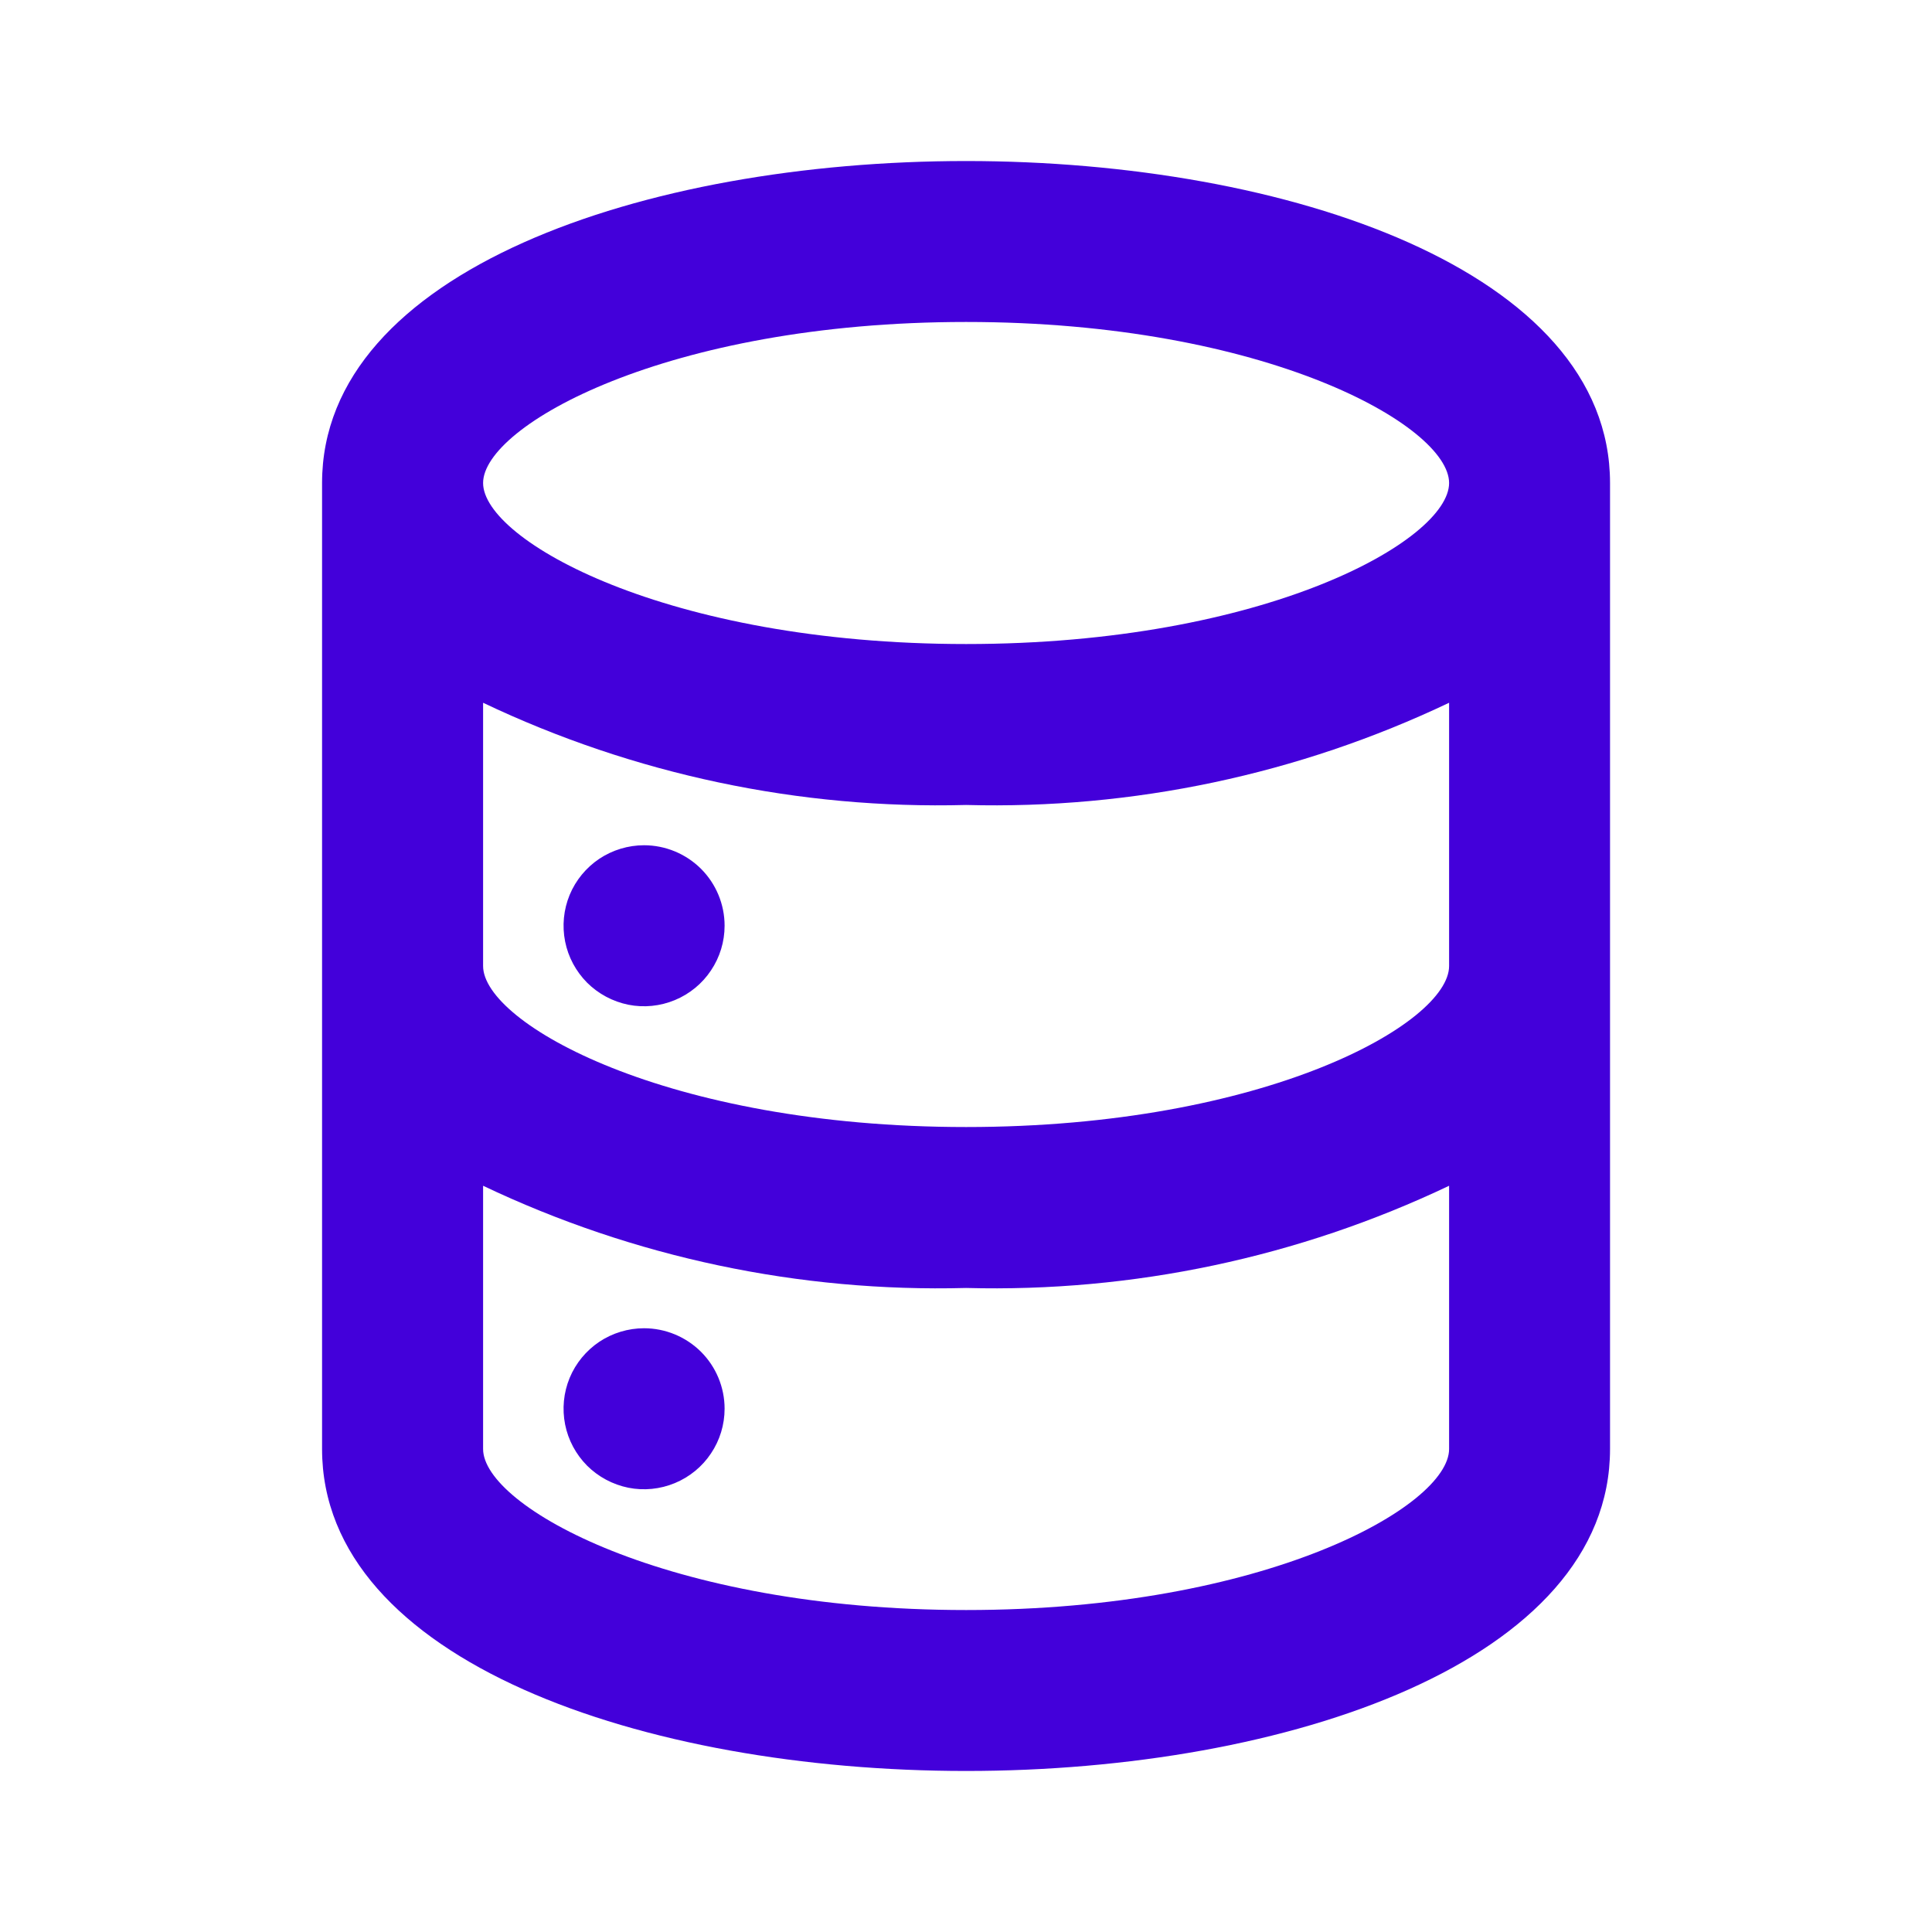
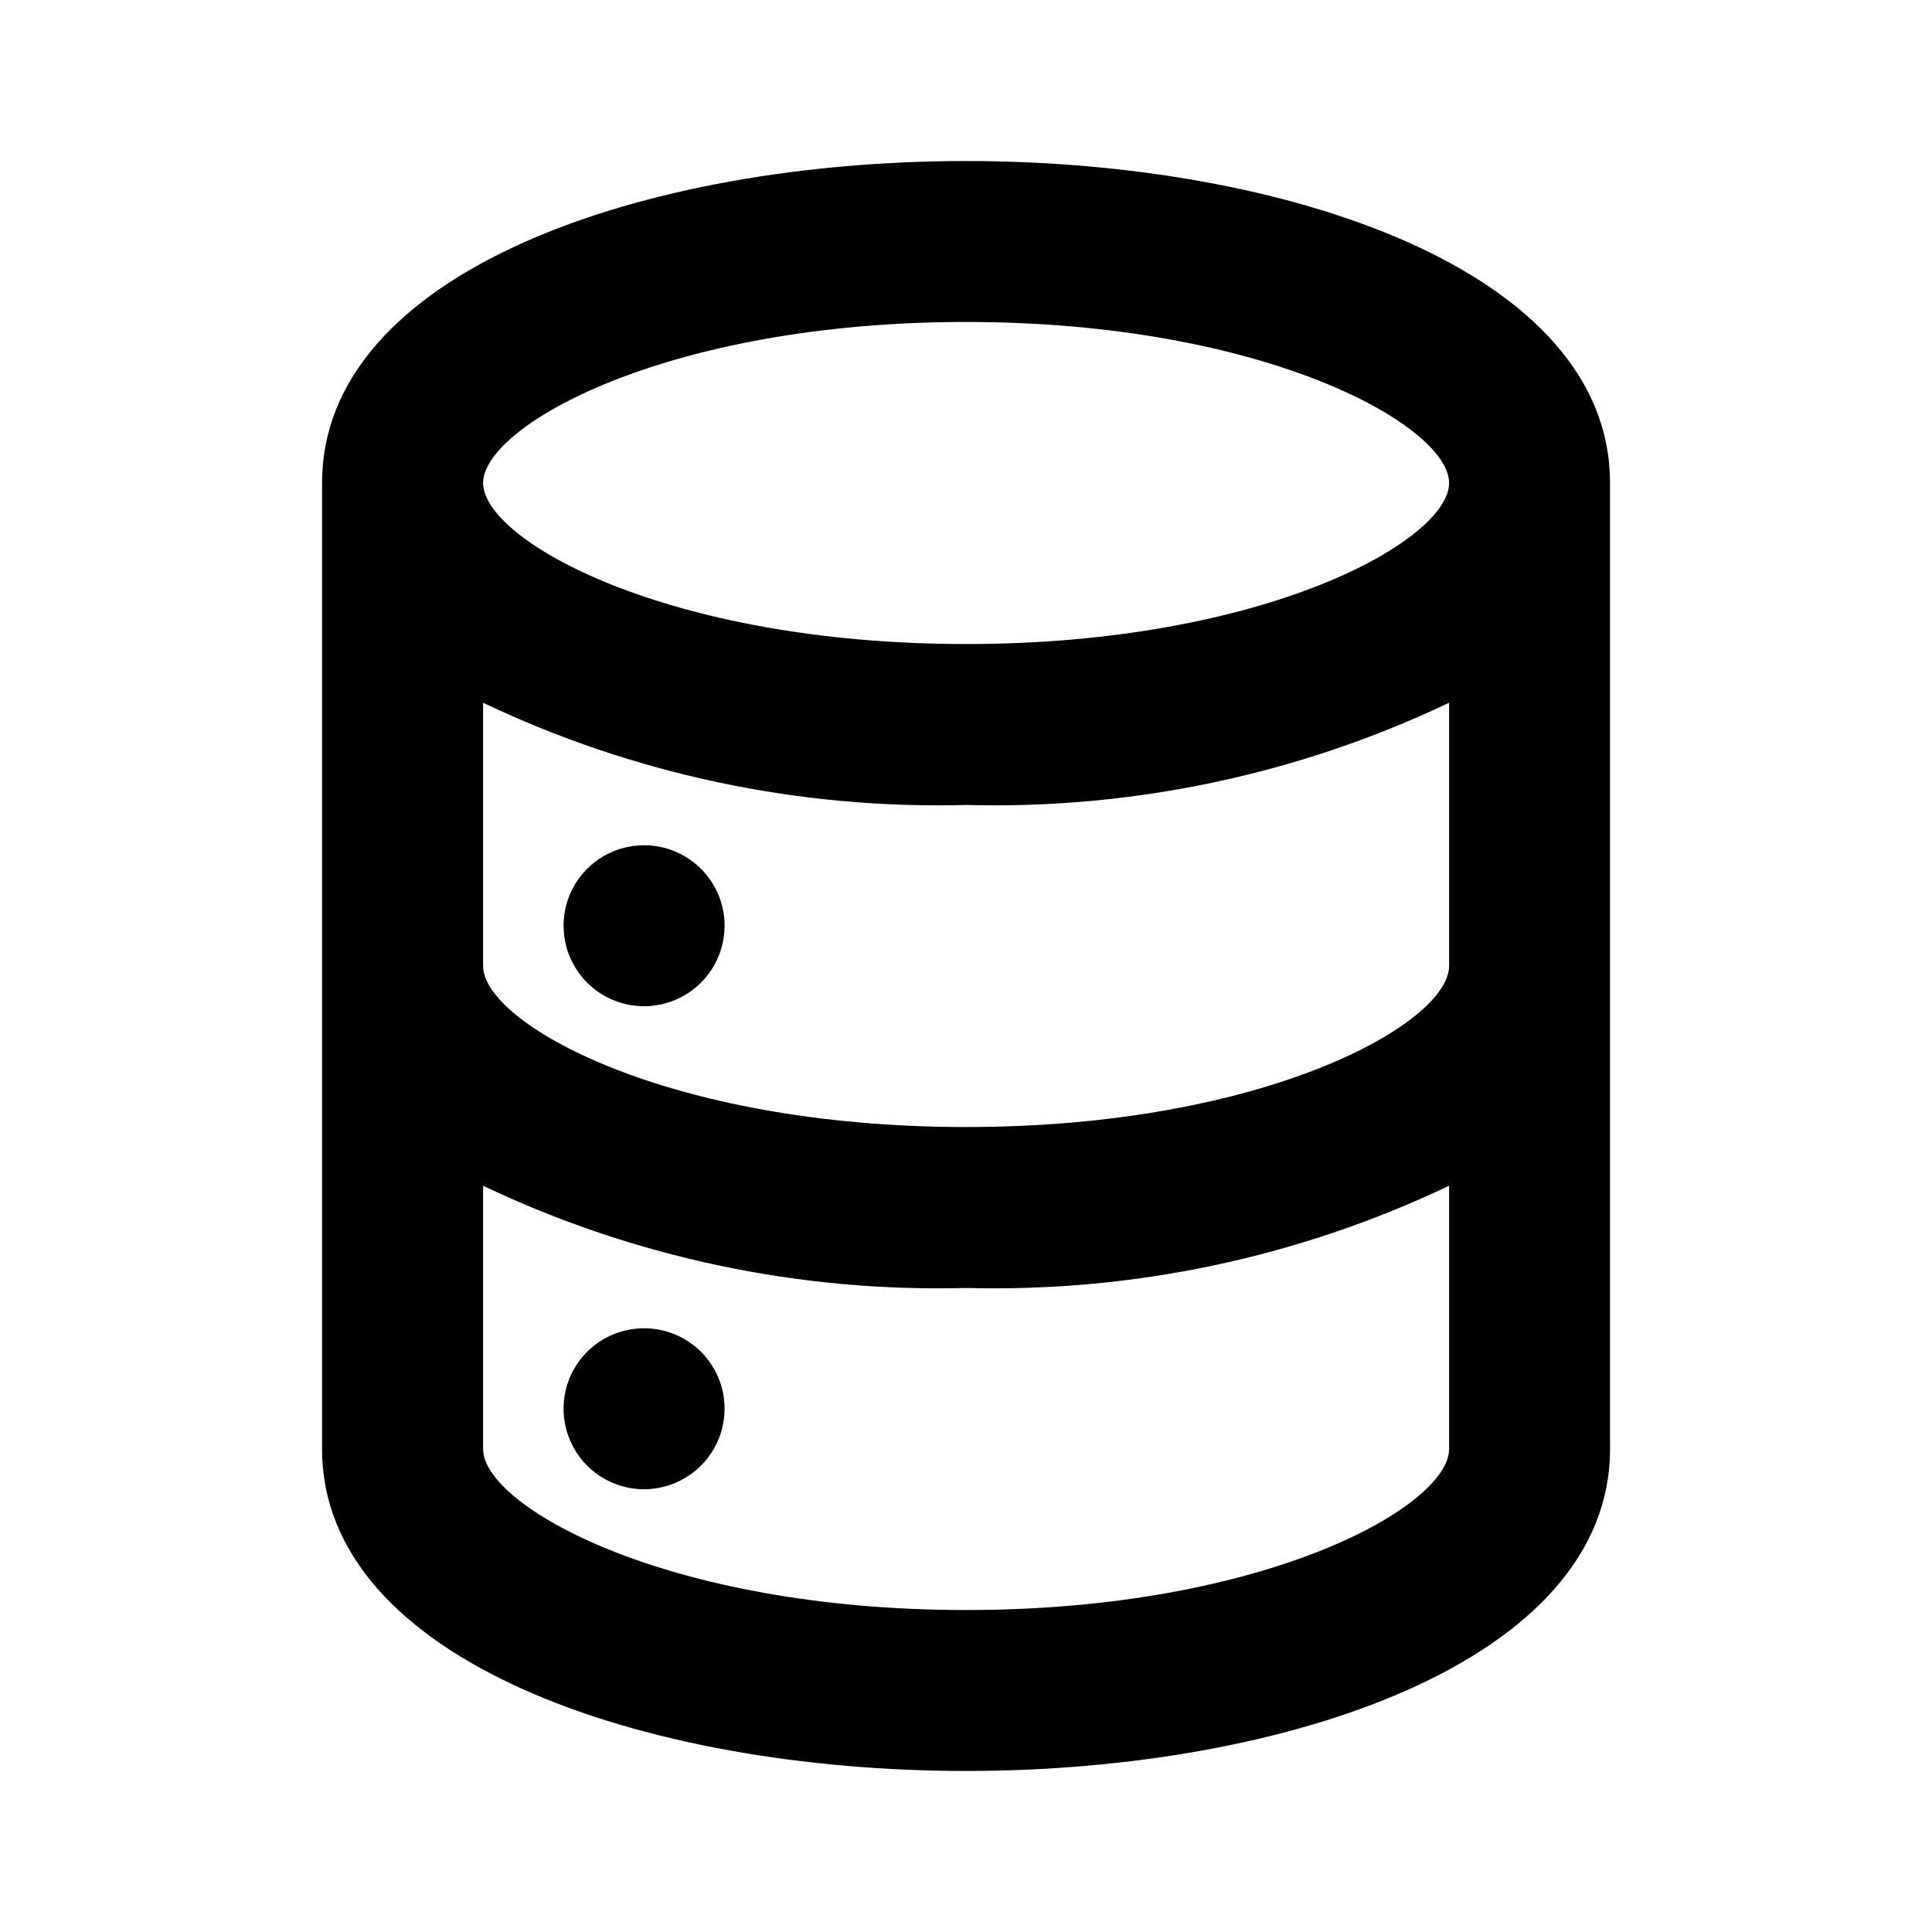
<svg xmlns="http://www.w3.org/2000/svg" width="20" height="20" viewBox="0 0 20 20" fill="none">
-   <path d="M6.667 13.75C6.503 13.75 6.341 13.799 6.204 13.89C6.067 13.982 5.96 14.112 5.897 14.264C5.834 14.417 5.818 14.584 5.85 14.746C5.882 14.908 5.962 15.056 6.078 15.173C6.195 15.289 6.343 15.368 6.505 15.401C6.666 15.433 6.834 15.416 6.986 15.353C7.138 15.29 7.269 15.183 7.36 15.046C7.452 14.909 7.501 14.748 7.501 14.583C7.501 14.362 7.413 14.15 7.257 13.994C7.1 13.838 6.888 13.75 6.667 13.75ZM10.001 1.667C6.667 1.667 3.334 2.808 3.334 5V15C3.334 17.192 6.667 18.333 10.001 18.333C13.334 18.333 16.667 17.192 16.667 15V5C16.667 2.808 13.334 1.667 10.001 1.667ZM15.001 15C15.001 15.592 13.101 16.667 10.001 16.667C6.901 16.667 5.001 15.592 5.001 15V12.275C6.561 13.017 8.274 13.379 10.001 13.333C11.727 13.379 13.441 13.017 15.001 12.275V15ZM15.001 10C15.001 10.592 13.101 11.667 10.001 11.667C6.901 11.667 5.001 10.592 5.001 10V7.275C6.561 8.017 8.274 8.379 10.001 8.333C11.727 8.379 13.441 8.017 15.001 7.275V10ZM10.001 6.667C6.901 6.667 5.001 5.592 5.001 5C5.001 4.408 6.901 3.333 10.001 3.333C13.101 3.333 15.001 4.408 15.001 5C15.001 5.592 13.101 6.667 10.001 6.667ZM6.667 8.75C6.503 8.75 6.341 8.799 6.204 8.89C6.067 8.982 5.96 9.112 5.897 9.264C5.834 9.417 5.818 9.584 5.85 9.746C5.882 9.908 5.962 10.056 6.078 10.173C6.195 10.289 6.343 10.368 6.505 10.401C6.666 10.433 6.834 10.416 6.986 10.353C7.138 10.29 7.269 10.183 7.36 10.046C7.452 9.909 7.501 9.748 7.501 9.583C7.501 9.362 7.413 9.15 7.257 8.994C7.1 8.838 6.888 8.75 6.667 8.75Z" fill="#4300DA" />
+   <path d="M6.667 13.75C6.503 13.75 6.341 13.799 6.204 13.89C6.067 13.982 5.96 14.112 5.897 14.264C5.834 14.417 5.818 14.584 5.85 14.746C5.882 14.908 5.962 15.056 6.078 15.173C6.195 15.289 6.343 15.368 6.505 15.401C6.666 15.433 6.834 15.416 6.986 15.353C7.138 15.29 7.269 15.183 7.36 15.046C7.452 14.909 7.501 14.748 7.501 14.583C7.501 14.362 7.413 14.15 7.257 13.994C7.1 13.838 6.888 13.75 6.667 13.75ZM10.001 1.667C6.667 1.667 3.334 2.808 3.334 5V15C3.334 17.192 6.667 18.333 10.001 18.333C13.334 18.333 16.667 17.192 16.667 15V5C16.667 2.808 13.334 1.667 10.001 1.667ZM15.001 15C15.001 15.592 13.101 16.667 10.001 16.667C6.901 16.667 5.001 15.592 5.001 15V12.275C6.561 13.017 8.274 13.379 10.001 13.333C11.727 13.379 13.441 13.017 15.001 12.275V15ZM15.001 10C15.001 10.592 13.101 11.667 10.001 11.667C6.901 11.667 5.001 10.592 5.001 10V7.275C6.561 8.017 8.274 8.379 10.001 8.333C11.727 8.379 13.441 8.017 15.001 7.275V10ZM10.001 6.667C6.901 6.667 5.001 5.592 5.001 5C5.001 4.408 6.901 3.333 10.001 3.333C13.101 3.333 15.001 4.408 15.001 5C15.001 5.592 13.101 6.667 10.001 6.667ZM6.667 8.75C6.503 8.75 6.341 8.799 6.204 8.89C6.067 8.982 5.96 9.112 5.897 9.264C5.834 9.417 5.818 9.584 5.85 9.746C5.882 9.908 5.962 10.056 6.078 10.173C6.195 10.289 6.343 10.368 6.505 10.401C6.666 10.433 6.834 10.416 6.986 10.353C7.138 10.29 7.269 10.183 7.36 10.046C7.452 9.909 7.501 9.748 7.501 9.583C7.501 9.362 7.413 9.15 7.257 8.994C7.1 8.838 6.888 8.75 6.667 8.75Z" fill="currentColor" />
</svg>
